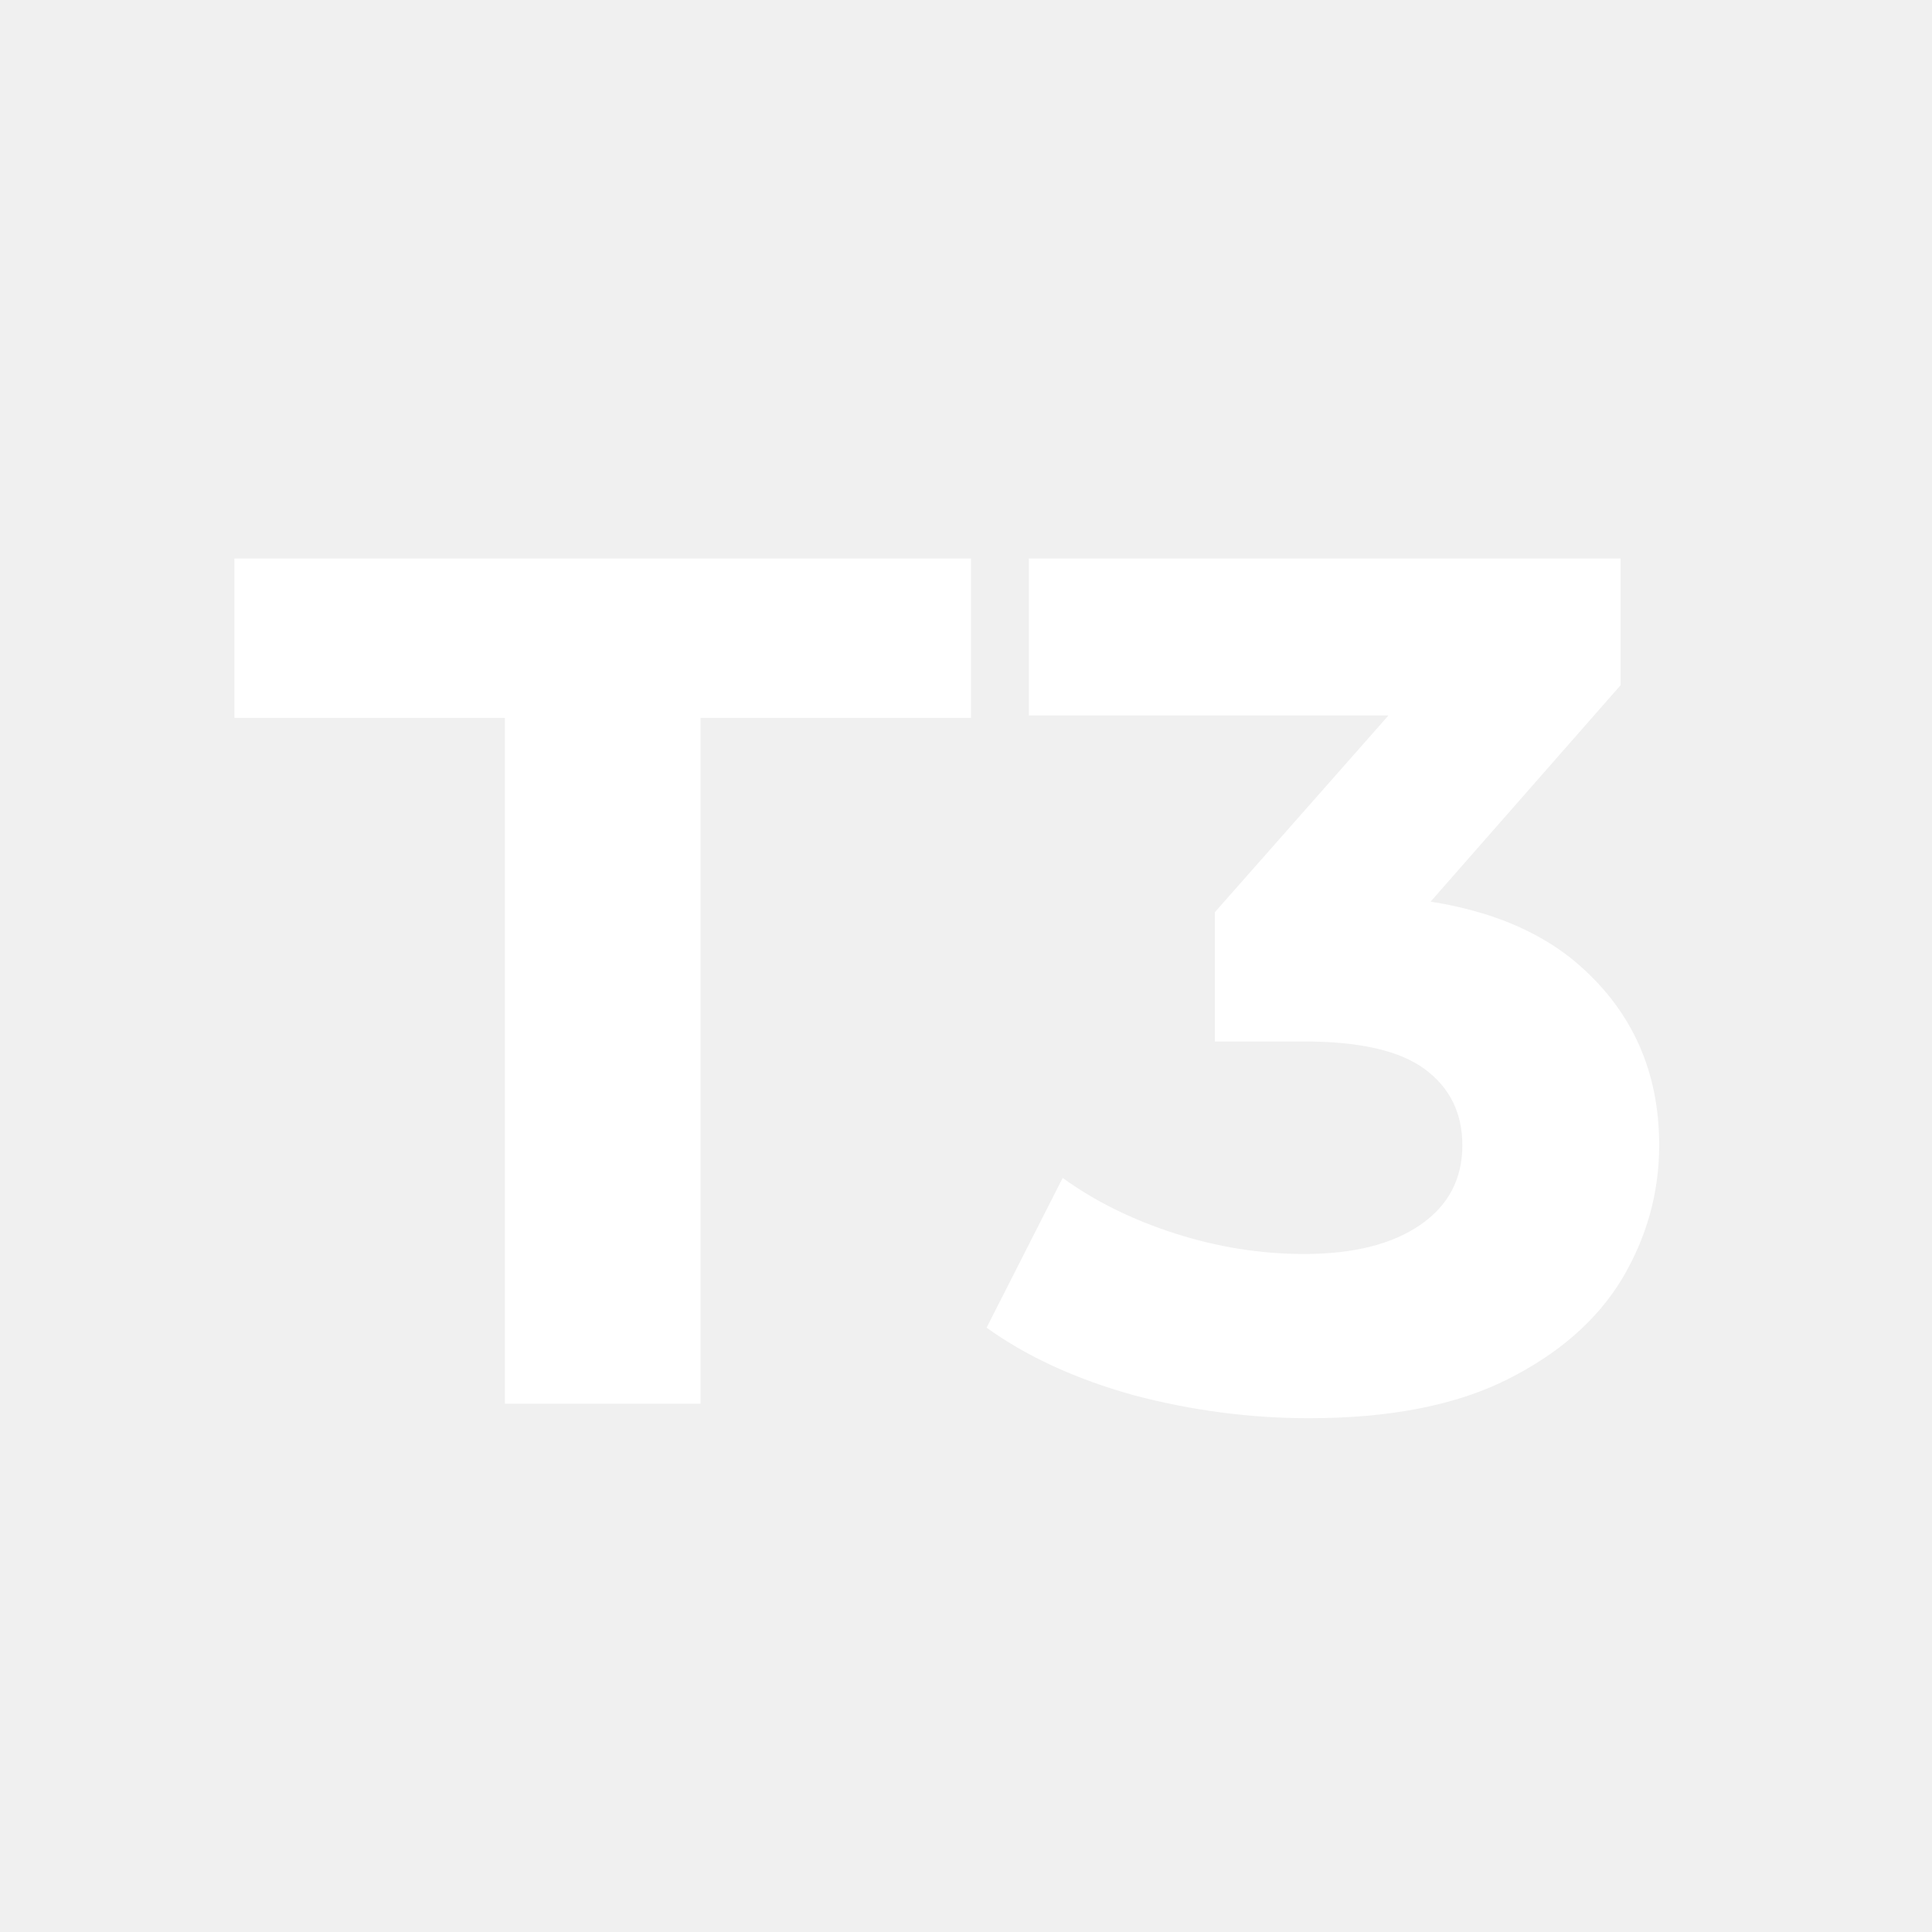
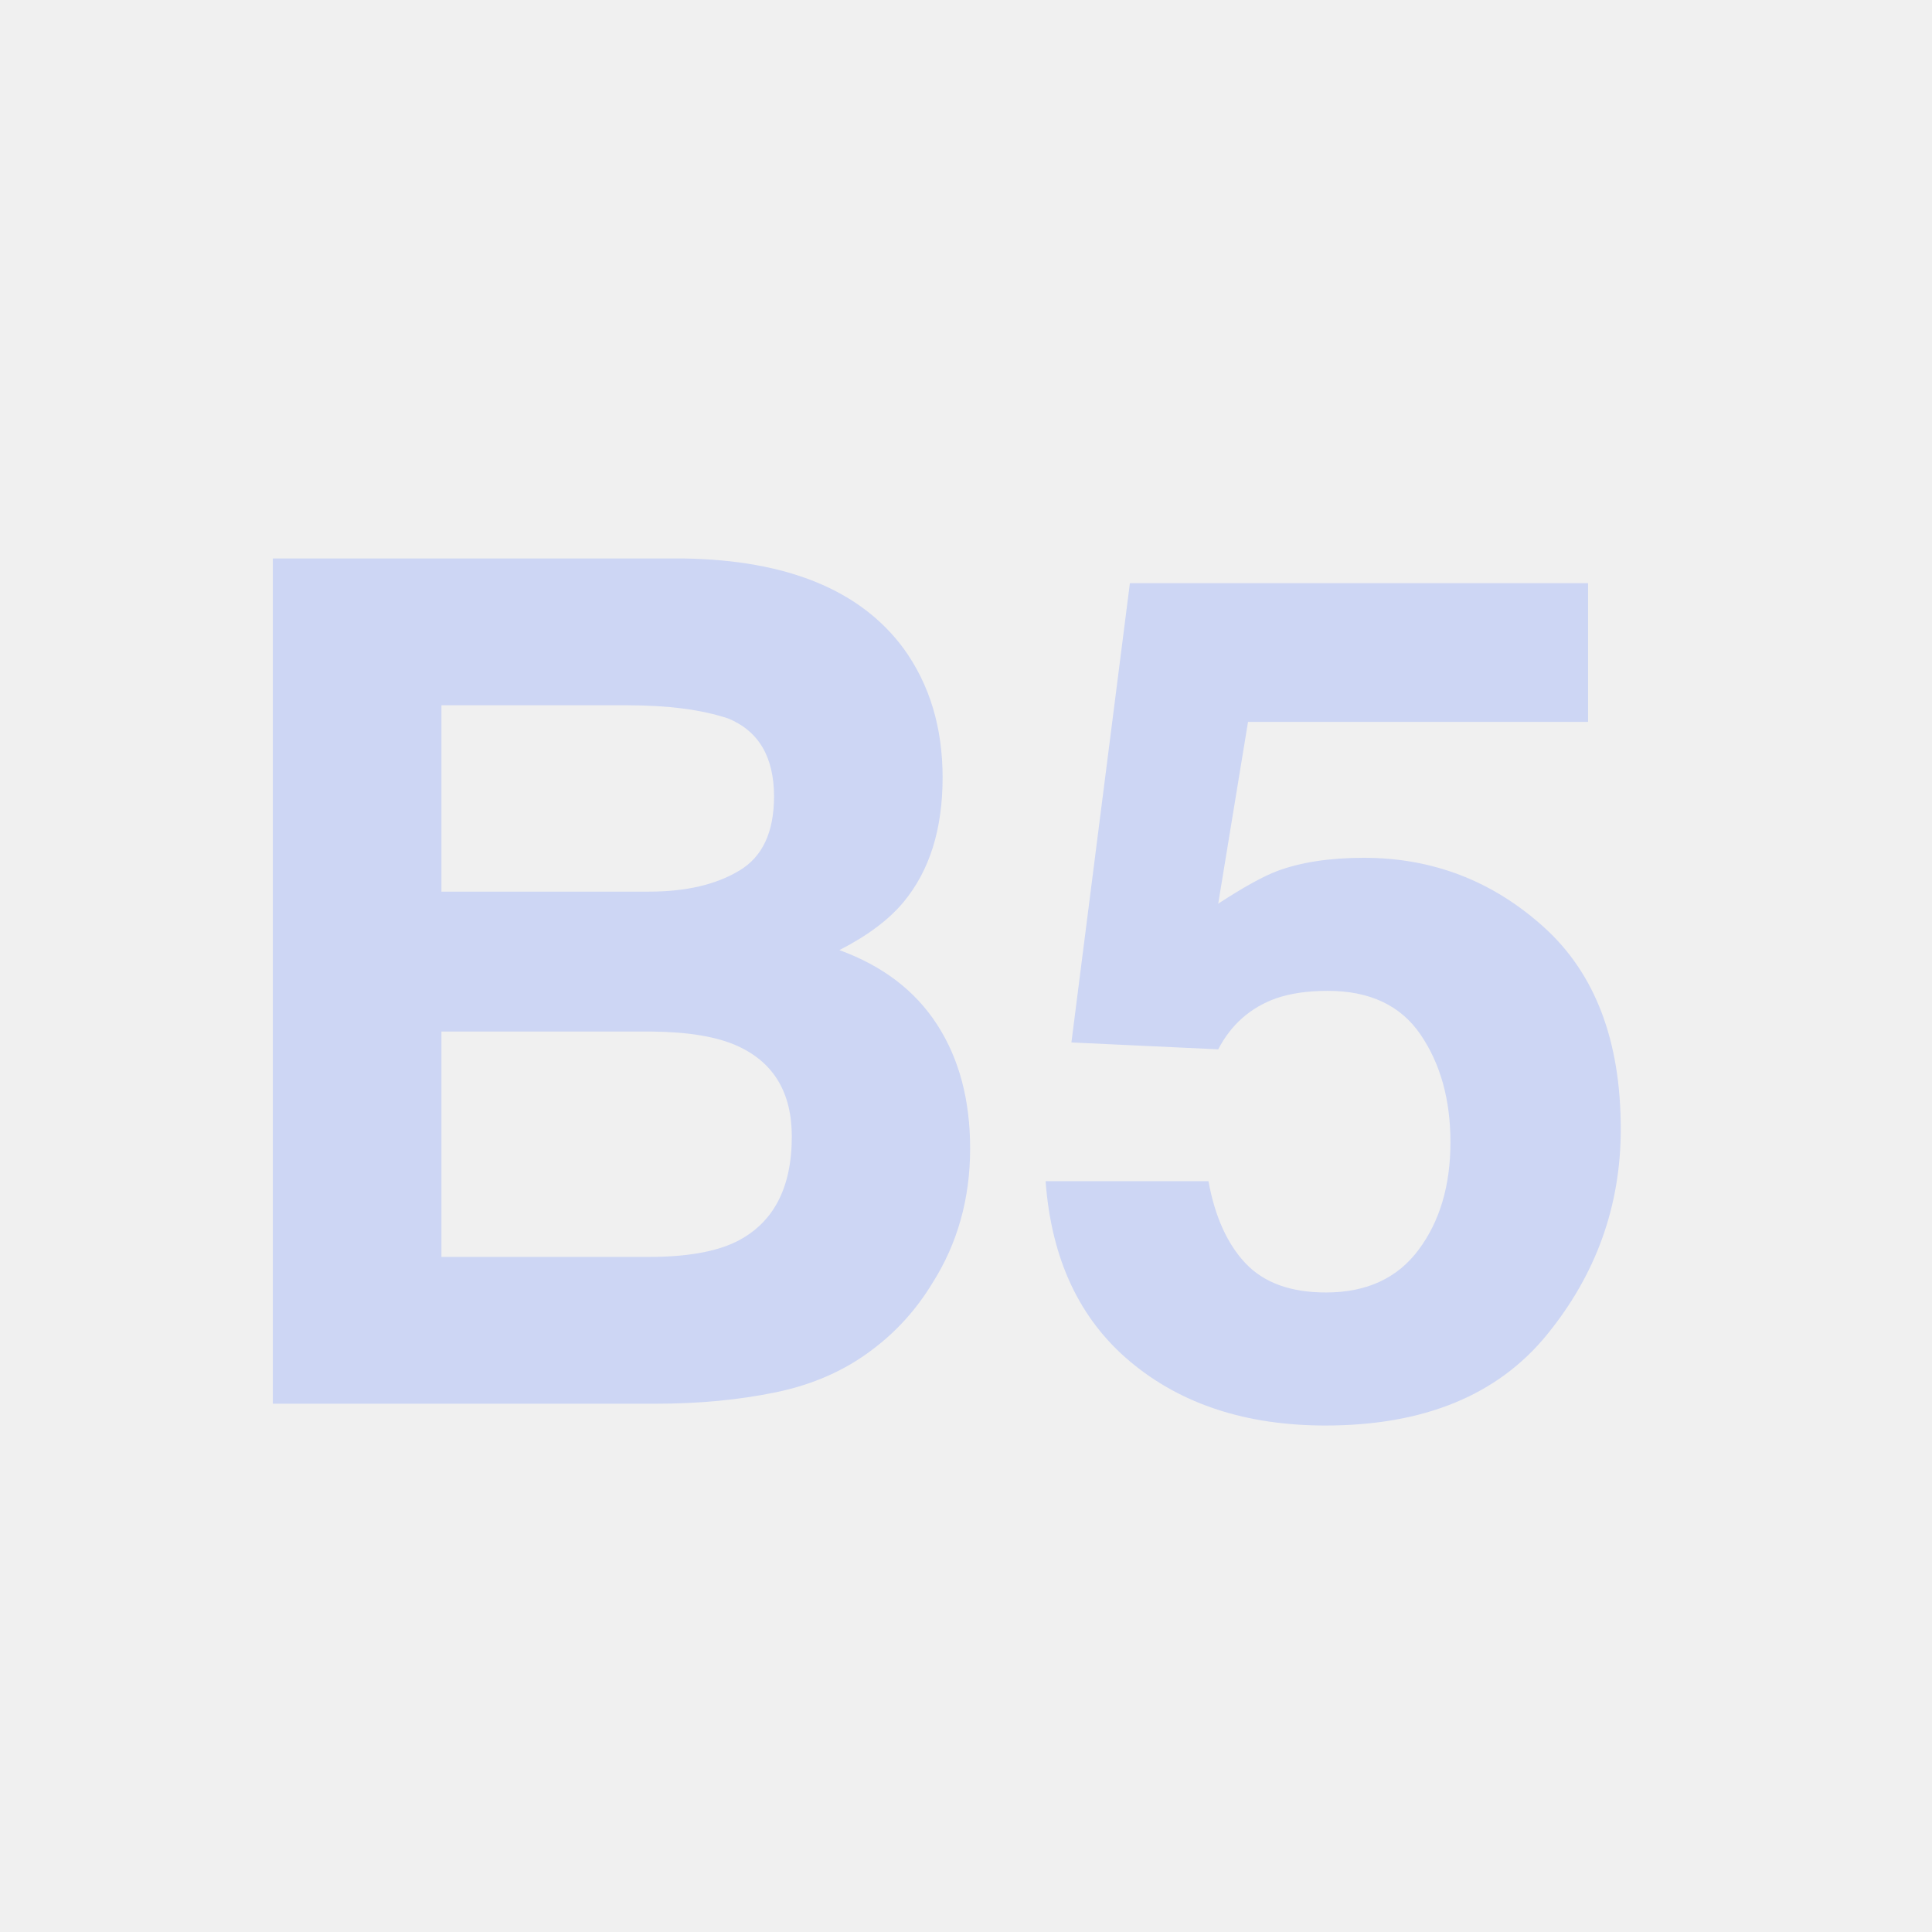
<svg xmlns="http://www.w3.org/2000/svg" width="128" height="128" viewBox="0 0 128 128" fill="none">
-   <path d="M33.451 93V47.56H15.531V37H64.331V47.56H46.411V93H33.451ZM86.725 93.96C82.832 93.96 78.965 93.453 75.125 92.44C71.285 91.373 68.032 89.88 65.365 87.96L70.405 78.04C72.539 79.587 75.019 80.813 77.845 81.72C80.672 82.627 83.525 83.08 86.405 83.08C89.659 83.08 92.219 82.44 94.085 81.16C95.952 79.88 96.885 78.12 96.885 75.88C96.885 73.747 96.059 72.067 94.405 70.84C92.752 69.613 90.085 69 86.405 69H80.485V60.44L96.085 42.76L97.525 47.4H68.165V37H107.365V45.4L91.845 63.08L85.285 59.32H89.045C95.925 59.32 101.125 60.867 104.645 63.96C108.165 67.053 109.925 71.027 109.925 75.88C109.925 79.027 109.099 81.987 107.445 84.76C105.792 87.48 103.259 89.693 99.845 91.4C96.432 93.107 92.059 93.96 86.725 93.96Z" fill="white" />
+   <path d="M43.455 93H18.076V37H45.278Q55.574 37.152 59.867 42.965Q62.45 46.536 62.45 51.513Q62.45 56.642 59.867 59.757Q58.423 61.505 55.612 62.948Q59.905 64.506 62.09 67.887Q64.274 71.269 64.274 76.094Q64.274 81.071 61.767 85.022Q60.171 87.643 57.778 89.429Q55.08 91.48 51.414 92.24Q47.748 93 43.455 93ZM43.189 68.343H29.246V83.274H42.999Q46.684 83.274 48.736 82.286Q52.459 80.463 52.459 75.296Q52.459 70.927 48.849 69.293Q46.836 68.381 43.189 68.343ZM49.001 57.668Q51.281 56.3 51.281 52.767Q51.281 48.853 48.242 47.6Q45.62 46.726 41.555 46.726H29.246V59.073H42.999Q46.684 59.073 49.001 57.668Z M87.966 65.646Q85.991 65.646 84.547 66.14Q82.001 67.052 80.71 69.521L70.984 69.065L74.859 38.634H105.214V47.828H82.685L80.71 59.871Q83.217 58.237 84.623 57.706Q86.978 56.832 90.36 56.832Q97.198 56.832 102.289 61.429Q107.38 66.026 107.38 74.802Q107.38 82.438 102.479 88.441Q97.578 94.444 87.814 94.444Q79.95 94.444 74.897 90.227Q69.844 86.01 69.274 78.259H80.064Q80.71 81.792 82.533 83.711Q84.357 85.63 87.852 85.63Q91.879 85.63 93.988 82.799Q96.096 79.969 96.096 75.676Q96.096 71.459 94.121 68.552Q92.145 65.646 87.966 65.646Z" fill="#cdd6f4" />
</svg>
